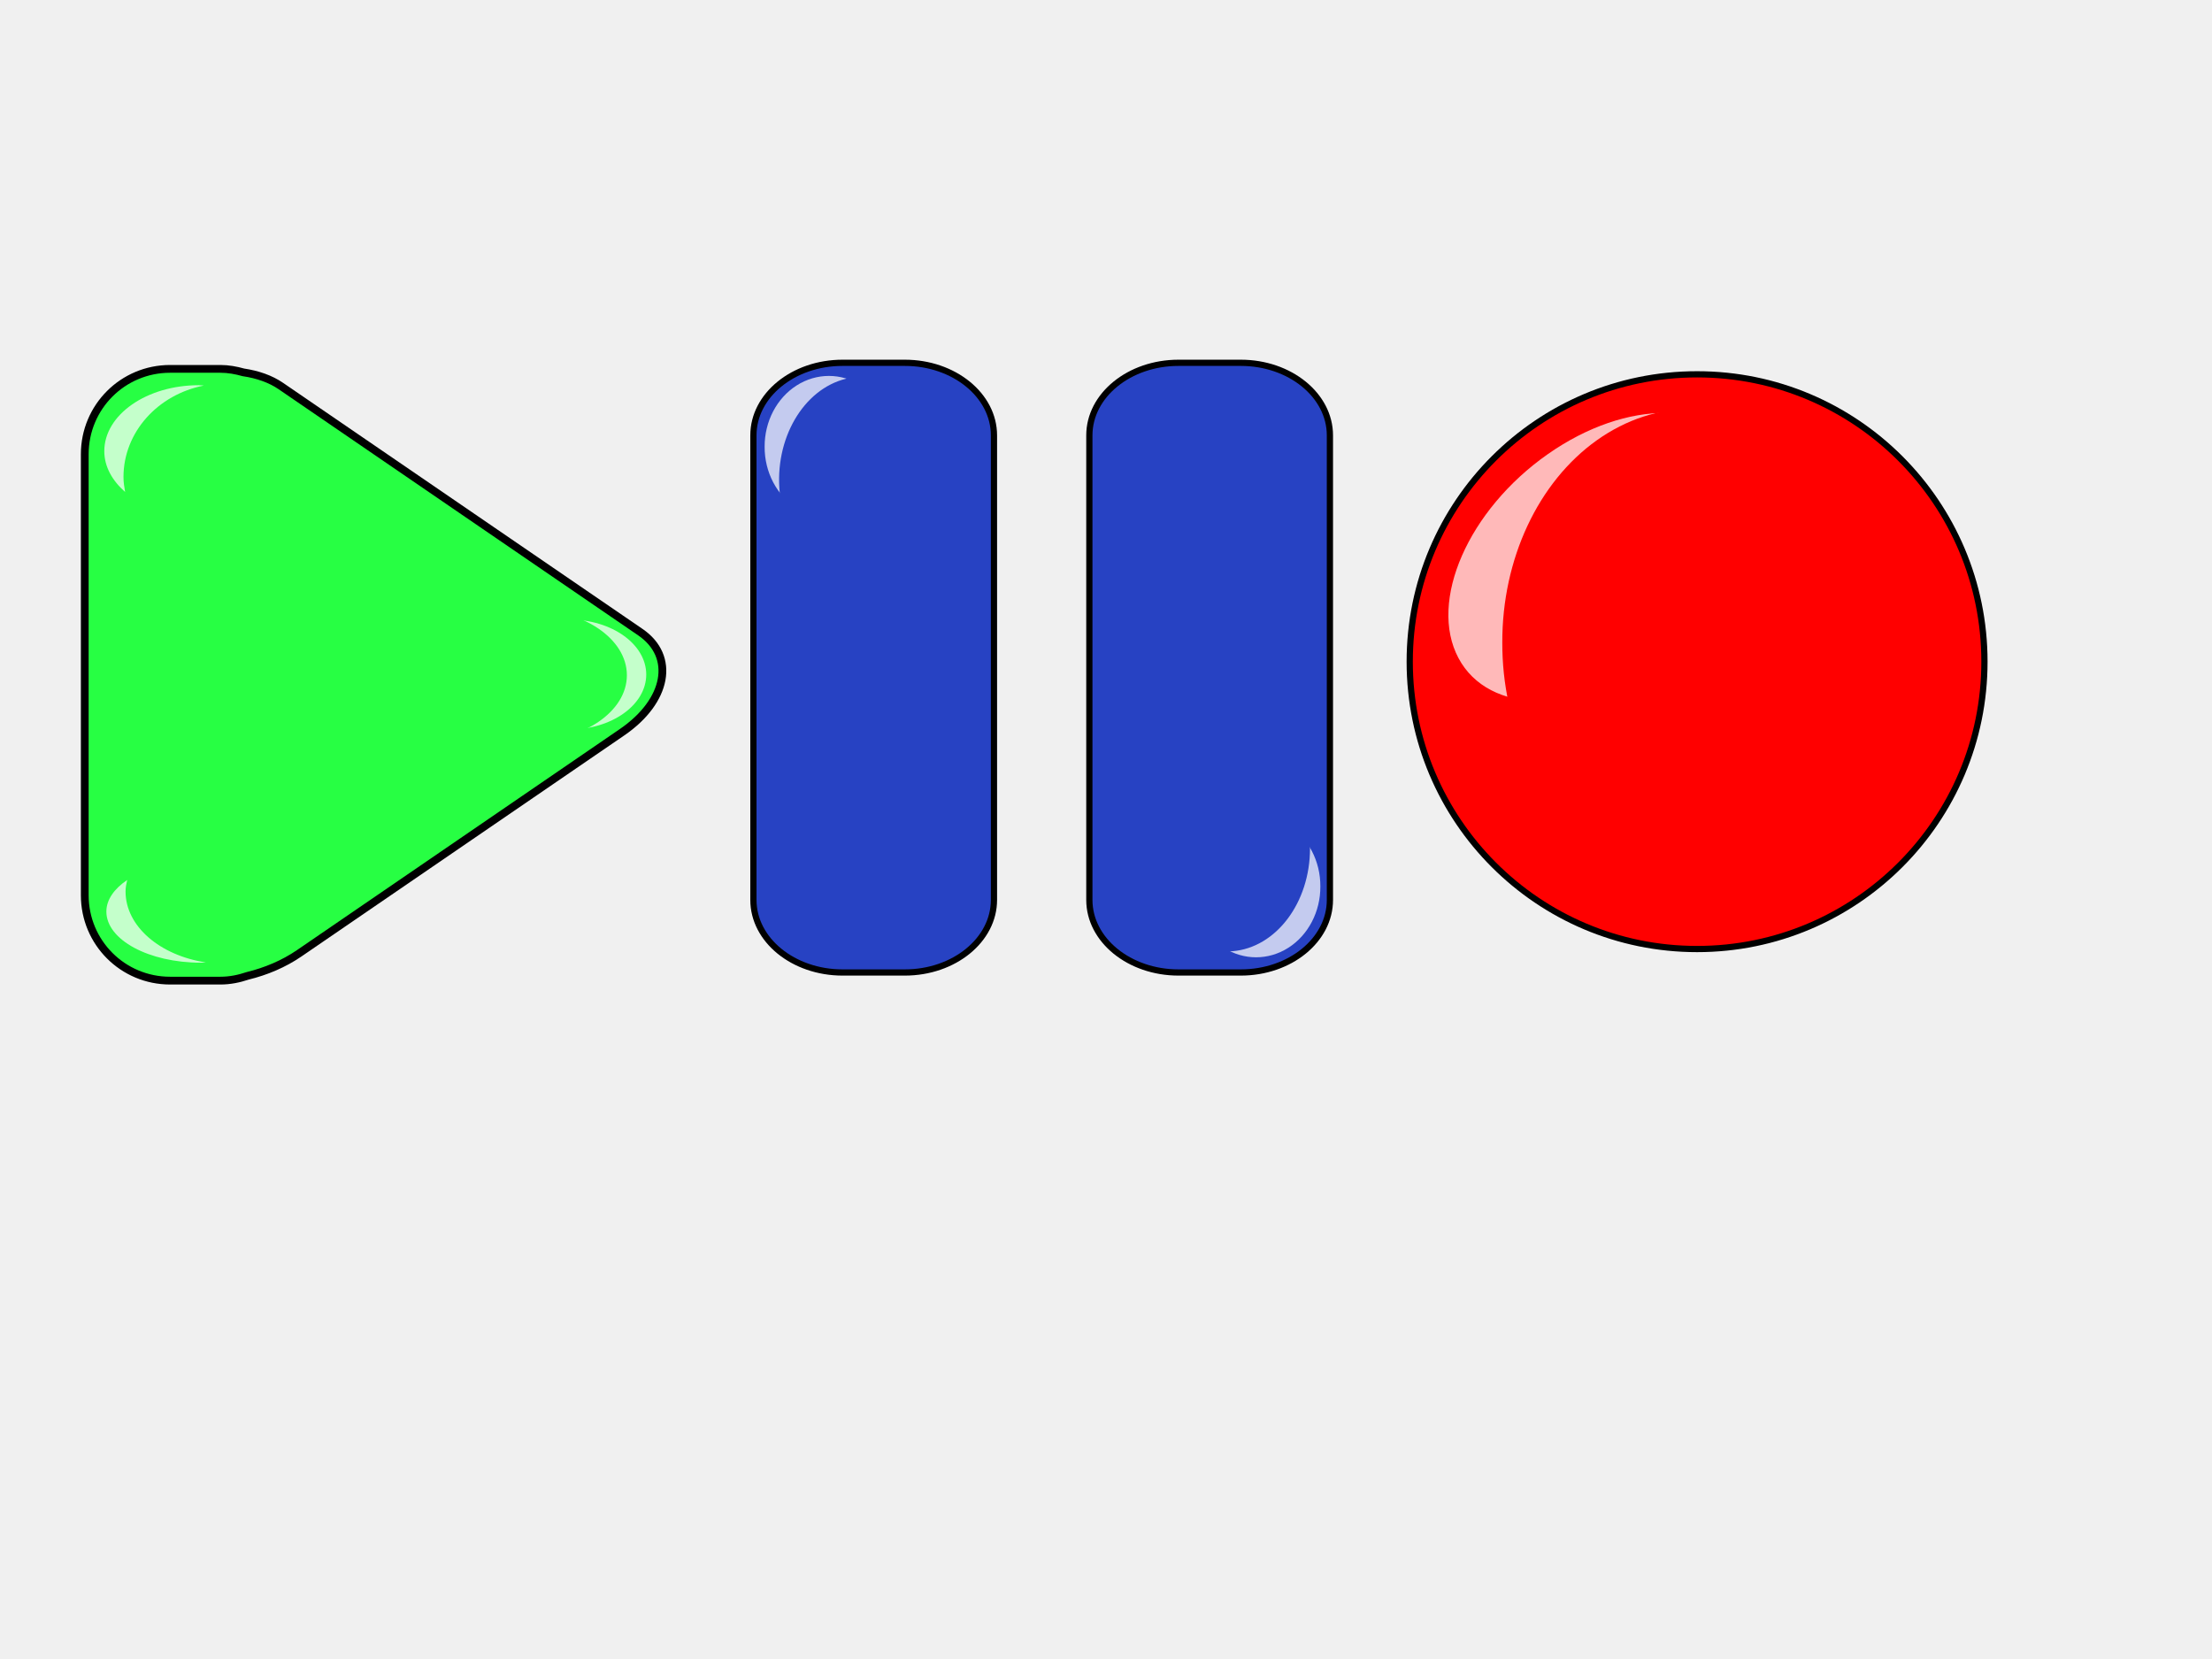
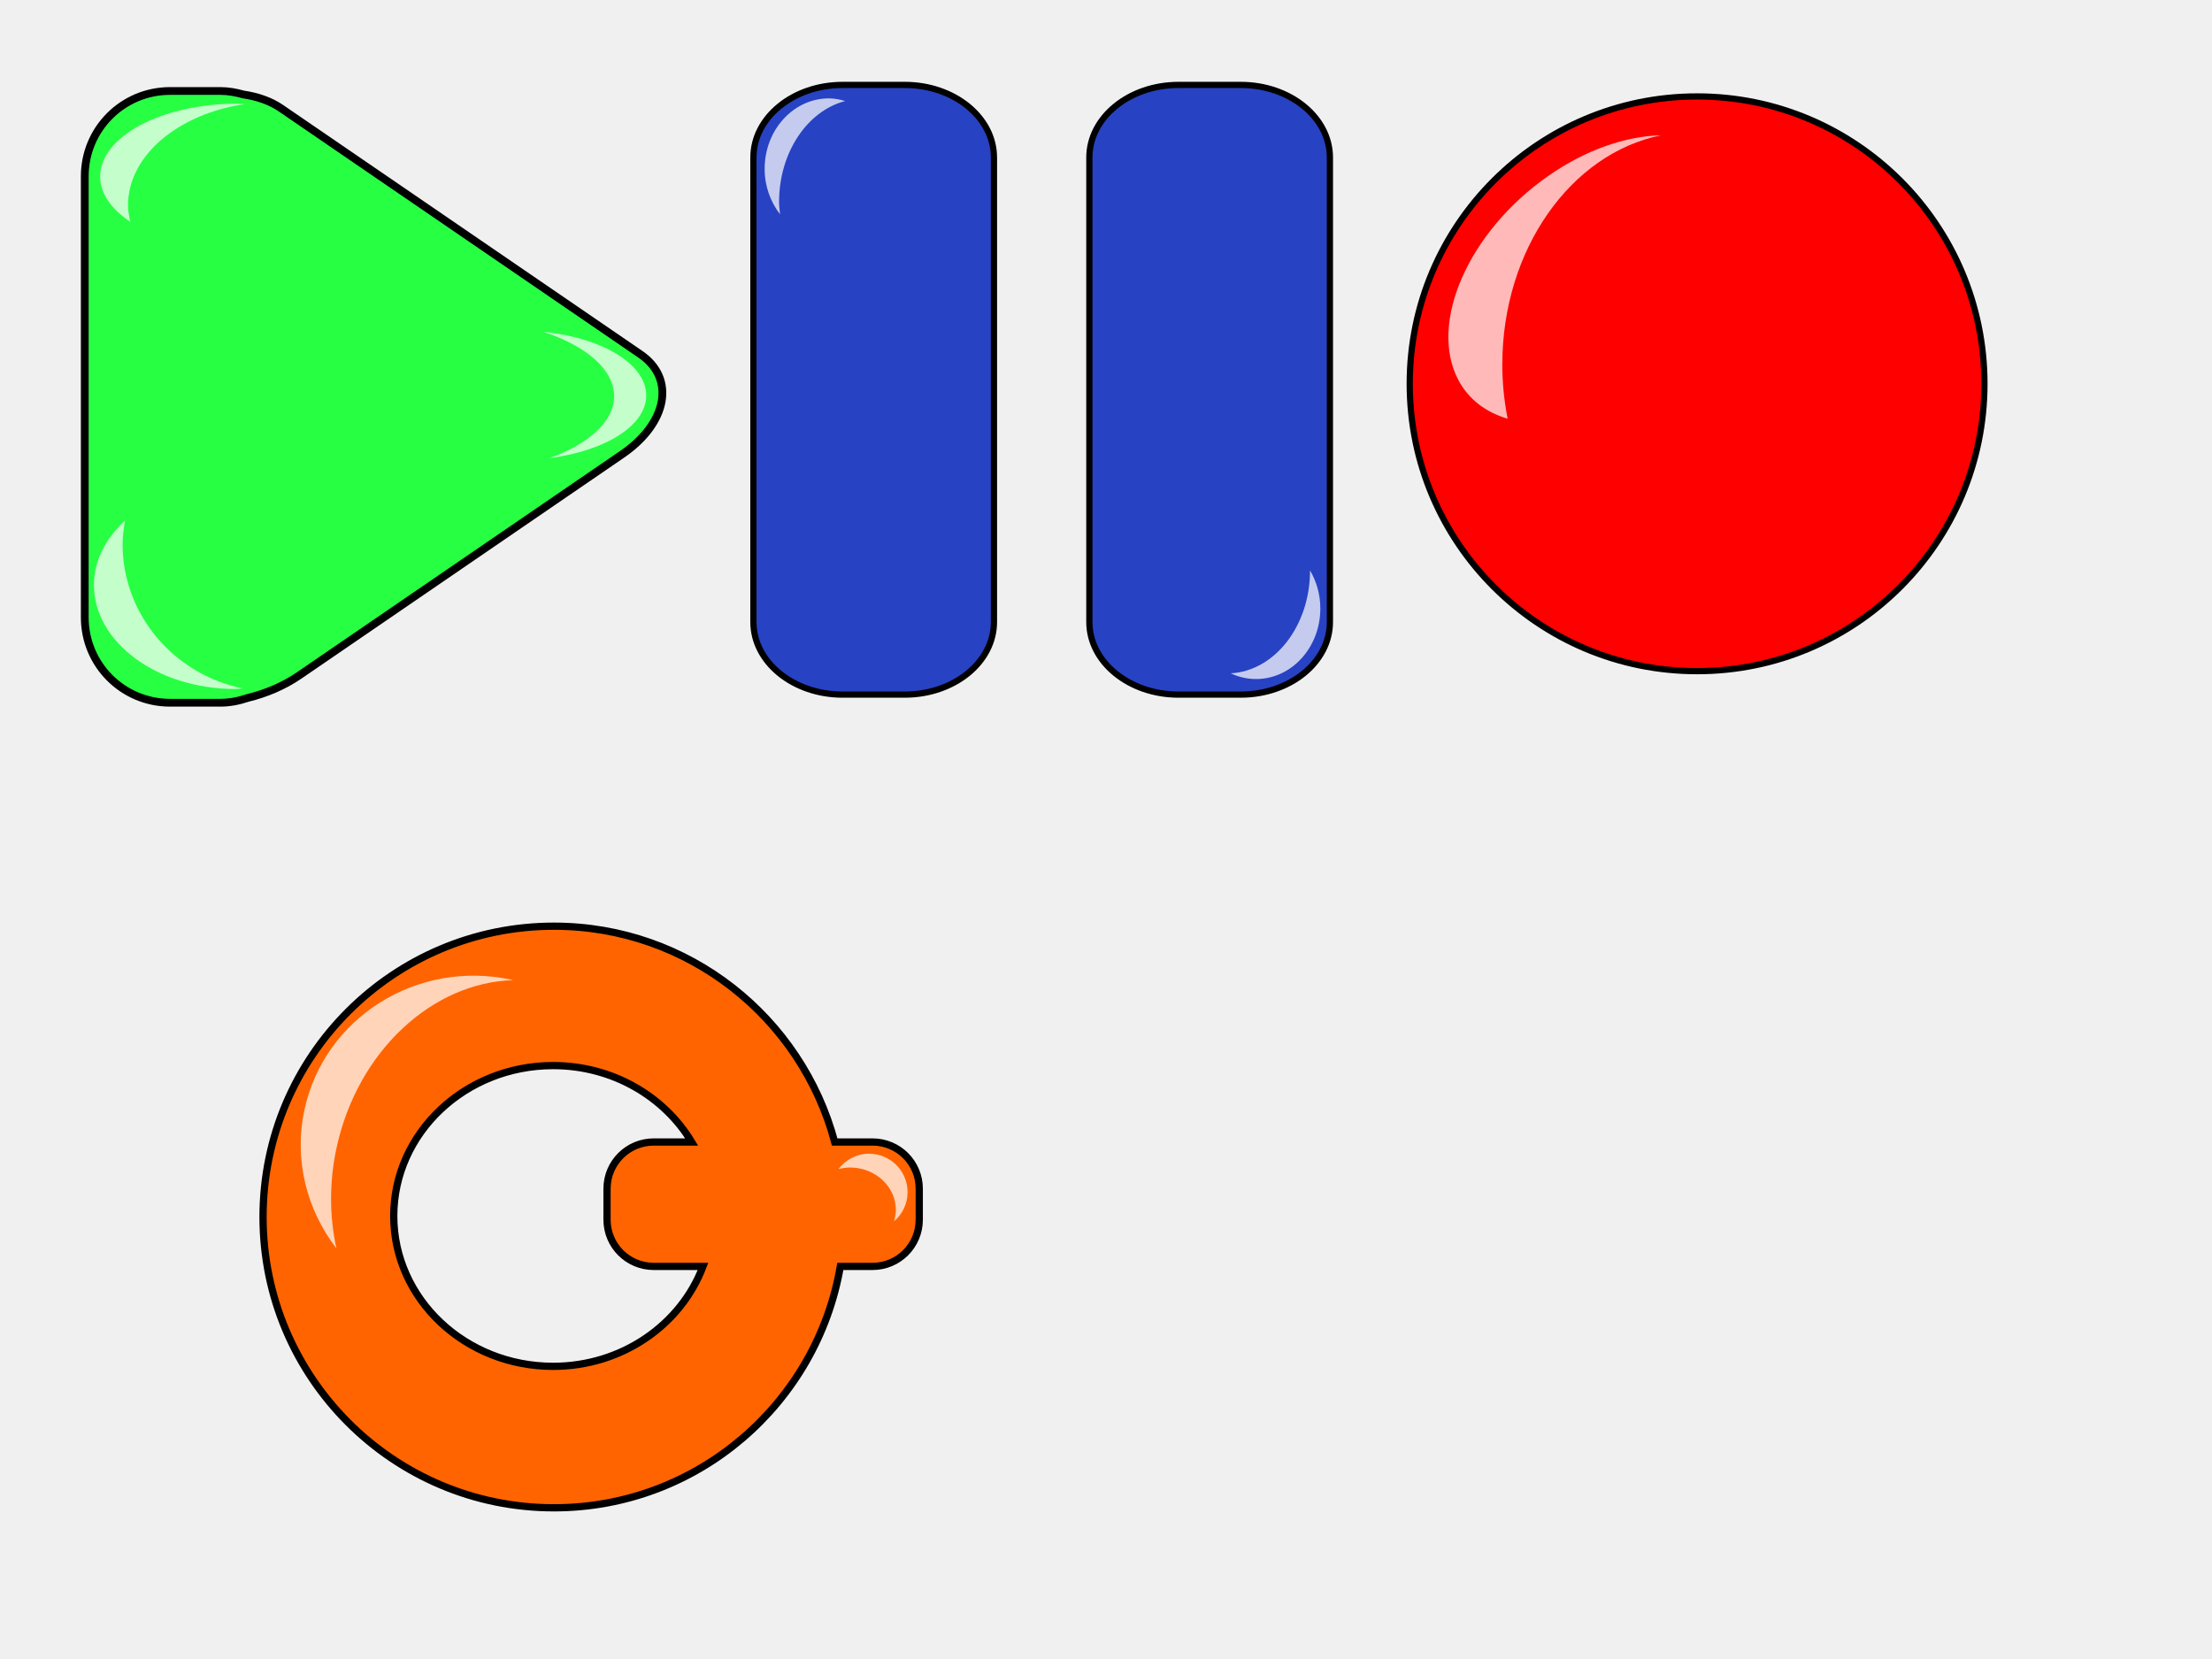
<svg xmlns="http://www.w3.org/2000/svg" xmlns:xlink="http://www.w3.org/1999/xlink" width="800pt" height="600pt" id="svg2">
  <defs id="defs4">
+     <marker orient="auto" refY="0.0" refX="0.0" id="Arrow2Lend" style="overflow:visible;">
+       <path id="path2185" style="font-size:12.0;fill-rule:evenodd;stroke-width:0.625;stroke-linejoin:round;" d="M 8.719,4.034 L -2.207,0.016 L 8.719,-4.002 C 6.973,-1.63 6.983,1.616 8.719,4.034 z " transform="scale(1.1) rotate(180) translate(-5,0)" />
+     </marker>
+     <marker orient="auto" refY="0.0" refX="0.0" id="Arrow2Lstart" style="overflow:visible">
+       <path id="path2176" style="font-size:12.0;fill-rule:evenodd;stroke-width:0.625;stroke-linejoin:round" d="M 8.719,4.034 L -2.207,0.016 L 8.719,-4.002 C 6.973,-1.63 6.983,1.616 8.719,4.034 z " transform="scale(1.1) translate(-5,0)" />
+     </marker>
    <linearGradient id="linearGradient9039">
      <stop style="stop-color:#ffffff;stop-opacity:1;" offset="0" id="stop9041" />
      <stop style="stop-color:#ffffff;stop-opacity:1;" offset="1" id="stop9043" />
    </linearGradient>
    <linearGradient id="linearGradient9029">
      <stop style="stop-color:#ff0000;stop-opacity:1;" offset="0" id="stop9031" />
      <stop style="stop-color:#ff0000;stop-opacity:0;" offset="1" id="stop9033" />
    </linearGradient>
    <linearGradient id="linearGradient8264">
      <stop style="stop-color:#ffffff;stop-opacity:1;" offset="0" id="stop8266" />
      <stop style="stop-color:#2742c3;stop-opacity:0;" offset="1" id="stop8268" />
    </linearGradient>
    <linearGradient id="linearGradient8196">
      <stop style="stop-color:#ff0000;stop-opacity:1;" offset="0" id="stop8198" />
      <stop id="stop9057" offset="1" style="stop-color:#ff0000;stop-opacity:0;" />
      <stop style="stop-color:#ffffff;stop-opacity:1;" offset="1" id="stop8200" />
    </linearGradient>
    <linearGradient id="linearGradient2786">
      <stop style="stop-color:#ff0000;stop-opacity:1;" offset="0" id="stop2788" />
      <stop style="stop-color:#ff0000;stop-opacity:0;" offset="1" id="stop2790" />
    </linearGradient>
    <radialGradient xlink:href="#linearGradient8196" id="radialGradient8206" cx="231.429" cy="632.362" fx="231.429" fy="632.362" r="82.857" gradientUnits="userSpaceOnUse" />
    <radialGradient xlink:href="#linearGradient8196" id="radialGradient8238" gradientUnits="userSpaceOnUse" cx="231.429" cy="632.362" fx="231.429" fy="632.362" r="82.857" />
    <radialGradient xlink:href="#linearGradient8196" id="radialGradient8242" gradientUnits="userSpaceOnUse" cx="231.429" cy="632.362" fx="231.429" fy="632.362" r="82.857" />
    <radialGradient xlink:href="#linearGradient8196" id="radialGradient8254" gradientUnits="userSpaceOnUse" cx="231.429" cy="632.362" fx="231.429" fy="632.362" r="82.857" />
    <radialGradient xlink:href="#linearGradient8196" id="radialGradient8256" gradientUnits="userSpaceOnUse" cx="231.429" cy="632.362" fx="231.429" fy="632.362" r="82.857" />
    <radialGradient xlink:href="#linearGradient8196" id="radialGradient8258" gradientUnits="userSpaceOnUse" cx="231.429" cy="632.362" fx="231.429" fy="632.362" r="82.857" />
    <radialGradient xlink:href="#linearGradient8264" id="radialGradient8270" cx="231.429" cy="632.362" fx="231.429" fy="632.362" r="82.857" gradientUnits="userSpaceOnUse" />
    <radialGradient xlink:href="#linearGradient8196" id="radialGradient8272" gradientUnits="userSpaceOnUse" cx="231.429" cy="632.362" fx="231.429" fy="632.362" r="82.857" />
    <radialGradient xlink:href="#linearGradient8264" id="radialGradient8276" gradientUnits="userSpaceOnUse" cx="231.429" cy="632.362" fx="231.429" fy="632.362" r="82.857" />
    <radialGradient xlink:href="#linearGradient8196" id="radialGradient8280" gradientUnits="userSpaceOnUse" cx="231.429" cy="632.362" fx="231.429" fy="632.362" r="82.857" />
    <radialGradient xlink:href="#linearGradient8264" id="radialGradient8284" gradientUnits="userSpaceOnUse" cx="231.429" cy="632.362" fx="231.429" fy="632.362" r="82.857" />
    <radialGradient xlink:href="#linearGradient8264" id="radialGradient8288" gradientUnits="userSpaceOnUse" cx="231.429" cy="632.362" fx="231.429" fy="632.362" r="82.857" />
    <radialGradient xlink:href="#linearGradient9029" id="radialGradient9037" cx="181.858" cy="434.071" fx="181.858" fy="434.071" r="113.004" gradientTransform="matrix(1,0,0,1.011747,0,-5.098905)" gradientUnits="userSpaceOnUse" />
    <radialGradient xlink:href="#linearGradient9039" id="radialGradient9045" cx="181.858" cy="434.071" fx="181.858" fy="434.071" r="111.504" gradientTransform="matrix(1,0,0,1.011905,0,-5.167498)" gradientUnits="userSpaceOnUse" />
    <radialGradient xlink:href="#linearGradient8196" id="radialGradient9055" cx="203.761" cy="436.726" fx="203.761" fy="436.726" r="57.743" gradientTransform="matrix(1,0,0,1.034483,0,-15.0595)" gradientUnits="userSpaceOnUse" />
  </defs>
  <g id="layer1">
-     <g id="g12250" transform="translate(626.4362,131.1428)">
-       <path transform="translate(-60.92857,-108.7193)" d="M 391.429 296.648 A 138.571 138.571 0 1 1  114.286,296.648 A 138.571 138.571 0 1 1  391.429 296.648 z" id="path2058" style="fill:#ff0000;fill-opacity:1;fill-rule:evenodd;stroke:#000000;stroke-width:3;stroke-linecap:butt;stroke-linejoin:miter;stroke-miterlimit:4;stroke-dasharray:none;stroke-opacity:1" />
-       <path transform="matrix(-0.472762,-0.890264,1.245507,-0.872856,-265.3498,789.2075)" d="M 353.097 443.363 A 55.752 55.752 0 1 1  241.593,443.363 A 55.752 55.752 0 1 1  353.097 443.363 z" id="path9061" style="opacity:1;fill:#ffffff;fill-opacity:0.725;fill-rule:evenodd;stroke:#000000;stroke-width:0;stroke-miterlimit:4;stroke-dasharray:none;stroke-opacity:1" />
-       <path transform="matrix(1.482366,0,0,1.818923,-31.87106,-624.0953)" d="M 211.062 441.372 A 61.726 61.726 0 1 1  87.611,441.372 A 61.726 61.726 0 1 1  211.062 441.372 z" id="path9065" style="opacity:1;fill:#ff0000;fill-opacity:1;fill-rule:evenodd;stroke:#000000;stroke-width:0;stroke-miterlimit:4;stroke-dasharray:none;stroke-opacity:1" />
+     <g id="g1368" transform="translate(0,-134)">
+       <path transform="translate(565.5076,22.4235)" d="M 391.429 296.648 A 138.571 138.571 0 1 1  114.286,296.648 A 138.571 138.571 0 1 1  391.429 296.648 z" id="path2058" style="fill:#ff0000;fill-opacity:1;fill-rule:evenodd;stroke:#000000;stroke-width:3;stroke-linecap:butt;stroke-linejoin:miter;stroke-miterlimit:4;stroke-dasharray:none;stroke-opacity:1" />
+       <path id="path9061" d="M 800.906,199.25 C 784.076,199.641 764.715,206.147 746.375,219 C 708.044,245.862 688.732,289.914 703.281,317.312 C 708.275,326.716 716.655,332.869 727,335.906 C 725.377,327.539 724.438,318.849 724.438,309.875 C 724.438,254.196 757.559,208.074 800.906,199.25 z " style="opacity:1;fill:#ffffff;fill-opacity:0.725;fill-rule:evenodd;stroke:#000000;stroke-width:0;stroke-miterlimit:4;stroke-dasharray:none;stroke-opacity:1" />
    </g>
-     <g id="g12242" transform="translate(-41.29005,134.4514)">
-       <rect rx="43" ry="35" y="40.5" x="404.597" height="294" width="116" id="rect8230" style="opacity:1;fill:#2742c3;fill-opacity:1;fill-rule:evenodd;stroke:#000000;stroke-width:3;stroke-miterlimit:4;stroke-dasharray:none;stroke-opacity:1" />
-       <rect style="opacity:1;fill:#2742c3;fill-opacity:1;fill-rule:evenodd;stroke:#000000;stroke-width:3;stroke-miterlimit:4;stroke-dasharray:none;stroke-opacity:1" id="rect8234" width="116" height="294" x="566.597" y="40.5" ry="35" rx="43" />
-       <path transform="matrix(0.805172,0,0,0.813121,75.4704,-256.3014)" d="M 492.478 414.823 A 38.496 41.814 0 1 1  415.487,414.823 A 38.496 41.814 0 1 1  492.478 414.823 z" id="path9071" style="opacity:1;fill:#ffffff;fill-opacity:0.725;fill-rule:evenodd;stroke:#000000;stroke-width:0;stroke-miterlimit:4;stroke-dasharray:none;stroke-opacity:1" />
-       <path transform="matrix(1.370003,0,0,0.859289,-184.9705,-294.3309)" d="M 497.788,455.31 A 29.204,57.807 0 1 1 496.811,440.485" id="path9075" style="opacity:1;fill:#2742c3;fill-opacity:1;fill-rule:evenodd;stroke:#000000;stroke-width:0;stroke-miterlimit:4;stroke-dasharray:none;stroke-opacity:1" />
-       <path style="opacity:1;fill:#ffffff;fill-opacity:0.725;fill-rule:evenodd;stroke:#000000;stroke-width:0;stroke-miterlimit:4;stroke-dasharray:none;stroke-opacity:1" id="path9079" d="M 492.478 414.823 A 38.496 41.814 0 1 1  415.487,414.823 A 38.496 41.814 0 1 1  492.478 414.823 z" transform="matrix(0.805172,0,0,0.813121,281.4617,-44.30132)" />
-       <path style="opacity:1;fill:#2742c3;fill-opacity:1;fill-rule:evenodd;stroke:#000000;stroke-width:0;stroke-miterlimit:4;stroke-dasharray:none;stroke-opacity:1" id="path9077" d="M 497.788,455.31 A 29.204,57.807 0 1 1 496.811,440.485" transform="matrix(1.370003,0,0,0.859289,-8.97053,-116.5701)" />
+     <g id="g1361" transform="translate(0,-134)">
+       <g id="g1351">
+         <rect style="opacity:1;fill:#2742c3;fill-opacity:1;fill-rule:evenodd;stroke:#000000;stroke-width:3;stroke-miterlimit:4;stroke-dasharray:none;stroke-opacity:1" id="rect8230" width="116" height="294" x="363.307" y="174.951" ry="35" rx="43" />
+         <rect rx="43" ry="35" y="174.951" x="525.307" height="294" width="116" id="rect8234" style="opacity:1;fill:#2742c3;fill-opacity:1;fill-rule:evenodd;stroke:#000000;stroke-width:3;stroke-miterlimit:4;stroke-dasharray:none;stroke-opacity:1" />
+       </g>
+       <path id="path9071" d="M 399.719,181.438 C 382.609,181.438 368.719,196.67 368.719,215.438 C 368.719,223.811 371.575,231.417 376.156,237.344 C 375.962,235.363 375.688,233.42 375.688,231.375 C 375.688,207.413 389.401,187.385 407.594,182.719 C 405.065,181.987 402.457,181.438 399.719,181.438 z " style="opacity:1;fill:#ffffff;fill-opacity:0.725;fill-rule:evenodd;stroke:#000000;stroke-width:0;stroke-miterlimit:4;stroke-dasharray:none;stroke-opacity:1" />
+       <path id="path9079" d="M 631.719,409.062 L 631.719,409.125 C 631.719,435.799 614.723,457.523 593.469,458.688 C 597.227,460.465 601.368,461.438 605.719,461.438 C 622.828,461.438 636.688,446.205 636.688,427.438 C 636.688,420.654 634.843,414.37 631.719,409.062 z " style="opacity:1;fill:#ffffff;fill-opacity:0.725;fill-rule:evenodd;stroke:#000000;stroke-width:0;stroke-miterlimit:4;stroke-dasharray:none;stroke-opacity:1" />
    </g>
-     <g id="g12235" transform="translate(-205.7066,-164.25)">
-       <path id="rect10741" d="M 287.738,342.125 C 264.941,342.125 246.582,360.484 246.582,383.281 L 246.582,595.969 C 246.582,618.766 264.941,637.125 287.738,637.125 L 311.988,637.125 C 316.617,637.125 320.998,636.209 325.144,634.812 C 333.874,632.673 342.456,629.104 349.957,623.969 L 505.675,517.344 C 527.639,502.307 531.586,480.778 514.519,469.094 L 341.144,350.406 C 336.158,346.992 329.93,344.826 323.082,343.812 C 319.535,342.822 315.859,342.125 311.988,342.125 L 287.738,342.125 z " style="opacity:1;fill:#27ff43;fill-opacity:1;fill-rule:evenodd;stroke:#000000;stroke-width:3.75;stroke-miterlimit:4;stroke-dasharray:none;stroke-opacity:1" />
-       <path id="path12222" d="M 301.604,350 C 276.431,350 256,364.253 256,381.809 C 256,389.276 259.853,396.053 266.038,401.481 C 265.623,399.119 265.253,396.761 265.253,394.291 C 265.253,372.608 281.87,354.487 304,350.173 C 303.188,350.143 302.427,350 301.604,350 z " style="opacity:1;fill:#ffffff;fill-opacity:0.725;fill-rule:evenodd;stroke:#000000;stroke-width:0;stroke-miterlimit:4;stroke-dasharray:none;stroke-opacity:1" />
-       <path transform="matrix(1,0,0,0.81551,127.0708,97.10303)" d="M 390.265 481.195 A 37.168 32.522 0 1 1  315.929,481.195 A 37.168 32.522 0 1 1  390.265 481.195 z" id="path12229" style="opacity:1;fill:#ffffff;fill-opacity:0.725;fill-rule:evenodd;stroke:#000000;stroke-width:0;stroke-miterlimit:4;stroke-dasharray:none;stroke-opacity:1" />
-       <path transform="matrix(1.041373,0,0,1,40.76472,42.51332)" d="M 448.673 447.345 A 45.133 31.858 0 1 1  358.407,447.345 A 45.133 31.858 0 1 1  448.673 447.345 z" id="path12231" style="opacity:1;fill:#27ff43;fill-opacity:1;fill-rule:evenodd;stroke:#000000;stroke-width:0;stroke-miterlimit:4;stroke-dasharray:none;stroke-opacity:1" />
-       <path style="opacity:1;fill:#ffffff;fill-opacity:0.725;fill-rule:evenodd;stroke:#000000;stroke-width:0;stroke-miterlimit:4;stroke-dasharray:none;stroke-opacity:1" d="M 302.604,628.481 C 277.431,628.481 257,617.435 257,603.83 C 257,598.043 260.853,592.791 267.038,588.584 C 266.623,590.415 266.253,592.242 266.253,594.156 C 266.253,610.96 282.87,625.004 305,628.347 C 304.188,628.371 303.427,628.481 302.604,628.481 z " id="path12233" />
+     <g id="g1355" transform="translate(0,-134)">
+       <path id="rect10741" d="M 82.031,177.875 C 59.234,177.875 40.875,196.234 40.875,219.031 L 40.875,431.719 C 40.875,454.516 59.234,472.875 82.031,472.875 L 106.281,472.875 C 110.91,472.875 115.291,471.959 119.438,470.562 C 128.168,468.423 136.749,464.854 144.25,459.719 L 299.969,353.094 C 321.932,338.057 325.879,316.528 308.813,304.844 L 135.438,186.156 C 130.451,182.742 124.224,180.576 117.375,179.562 C 113.828,178.572 110.153,177.875 106.281,177.875 L 82.031,177.875 z " style="opacity:1;fill:#27ff43;fill-opacity:1;fill-rule:evenodd;stroke:#000000;stroke-width:3.75;stroke-miterlimit:4;stroke-dasharray:none;stroke-opacity:1" />
+       <path id="path12222" d="M 114.521,184 C 77.963,184 48.293,199.781 48.293,219.219 C 48.293,227.487 53.889,234.99 62.871,241 C 62.268,238.385 61.731,235.773 61.731,233.039 C 61.731,209.032 85.863,188.968 118,184.191 C 116.821,184.158 115.715,184 114.521,184 z " style="opacity:1;fill:#ffffff;fill-opacity:0.725;fill-rule:evenodd;stroke:#000000;stroke-width:0;stroke-miterlimit:4;stroke-dasharray:none;stroke-opacity:1" />
+       <path id="path12229" d="M 262,294 C 282.603,300.762 296.137,312.149 296.137,325.064 C 296.137,337.266 283.87,348.011 265.16,354.875 C 291.807,351.43 311.625,339.29 311.625,324.695 C 311.625,309.517 290.268,296.838 262,294 z " style="opacity:1;fill:#ffffff;fill-opacity:0.725;fill-rule:evenodd;stroke:#000000;stroke-width:0;stroke-miterlimit:4;stroke-dasharray:none;stroke-opacity:1" />
+       <path style="opacity:1;fill:#ffffff;fill-opacity:0.725;fill-rule:evenodd;stroke:#000000;stroke-width:0;stroke-miterlimit:4;stroke-dasharray:none;stroke-opacity:1" d="M 113.421,466.231 C 75.814,466.231 45.293,443.742 45.293,416.04 C 45.293,404.258 51.049,393.566 60.289,385 C 59.669,388.727 59.116,392.449 59.116,396.345 C 59.116,430.558 83.941,459.152 117,465.959 C 115.787,466.006 114.65,466.231 113.421,466.231 z " id="path12233" />
+     </g>
+     <g id="g1372">
+       <path id="path2211" d="M 267.125 446.625 C 189.7 446.625 126.844 509.435 126.844 586.844 C 126.844 664.252 189.699 727.094 267.125 727.094 C 336.406 727.094 393.87 676.733 405.219 610.688 L 420.719 610.688 C 433.221 610.688 443.281 600.627 443.281 588.125 L 443.281 573.25 C 443.281 560.748 433.221 550.688 420.719 550.688 L 402.5 550.688 C 386.52 490.817 332.026 446.625 267.125 446.625 z M 266.719 513.844 C 295.38 513.844 320.331 528.711 333.531 550.688 L 315.281 550.688 C 302.779 550.688 292.719 560.748 292.719 573.25 L 292.719 588.125 C 292.719 600.627 302.779 610.688 315.281 610.688 L 339 610.688 C 328.399 638.748 300.084 658.875 266.719 658.875 C 224.305 658.875 189.875 626.403 189.875 586.375 C 189.875 546.347 224.305 513.844 266.719 513.844 z " style="opacity:1;fill:#ff6400;fill-opacity:1;fill-rule:nonzero;stroke:#000000;stroke-width:3.493;stroke-miterlimit:4;stroke-dasharray:none;stroke-opacity:1" />
+       <path id="path4439" d="M 246.596,472.44 C 201.116,462.613 156.426,490.691 146.832,535.096 C 141.585,559.377 147.983,583.493 162.234,602.015 C 158.882,586.868 158.669,570.275 162.301,553.465 C 172.386,506.79 208.566,473.777 247.414,472.649 C 247.137,472.586 246.874,472.5 246.596,472.44 z " style="opacity:1;fill:#ffffff;fill-opacity:0.725;fill-rule:nonzero;stroke:#000000;stroke-width:0;stroke-miterlimit:4;stroke-dasharray:none;stroke-opacity:1" />
+       <path id="path2091" d="M 419.094 556.344 C 413.05 556.344 407.739 559.278 404.344 563.75 C 406.135 563.314 407.969 563 409.906 563 C 422.097 563 432 572.184 432 583.5 C 432 585.41 431.621 587.214 431.094 588.969 C 435.077 585.559 437.656 580.557 437.656 574.906 C 437.656 564.648 429.352 556.344 419.094 556.344 z " style="fill:#ffffff;fill-opacity:0.725;stroke:#000000;stroke-width:0;stroke-miterlimit:4;stroke-dasharray:none;stroke-opacity:1" />
    </g>
  </g>
</svg>
